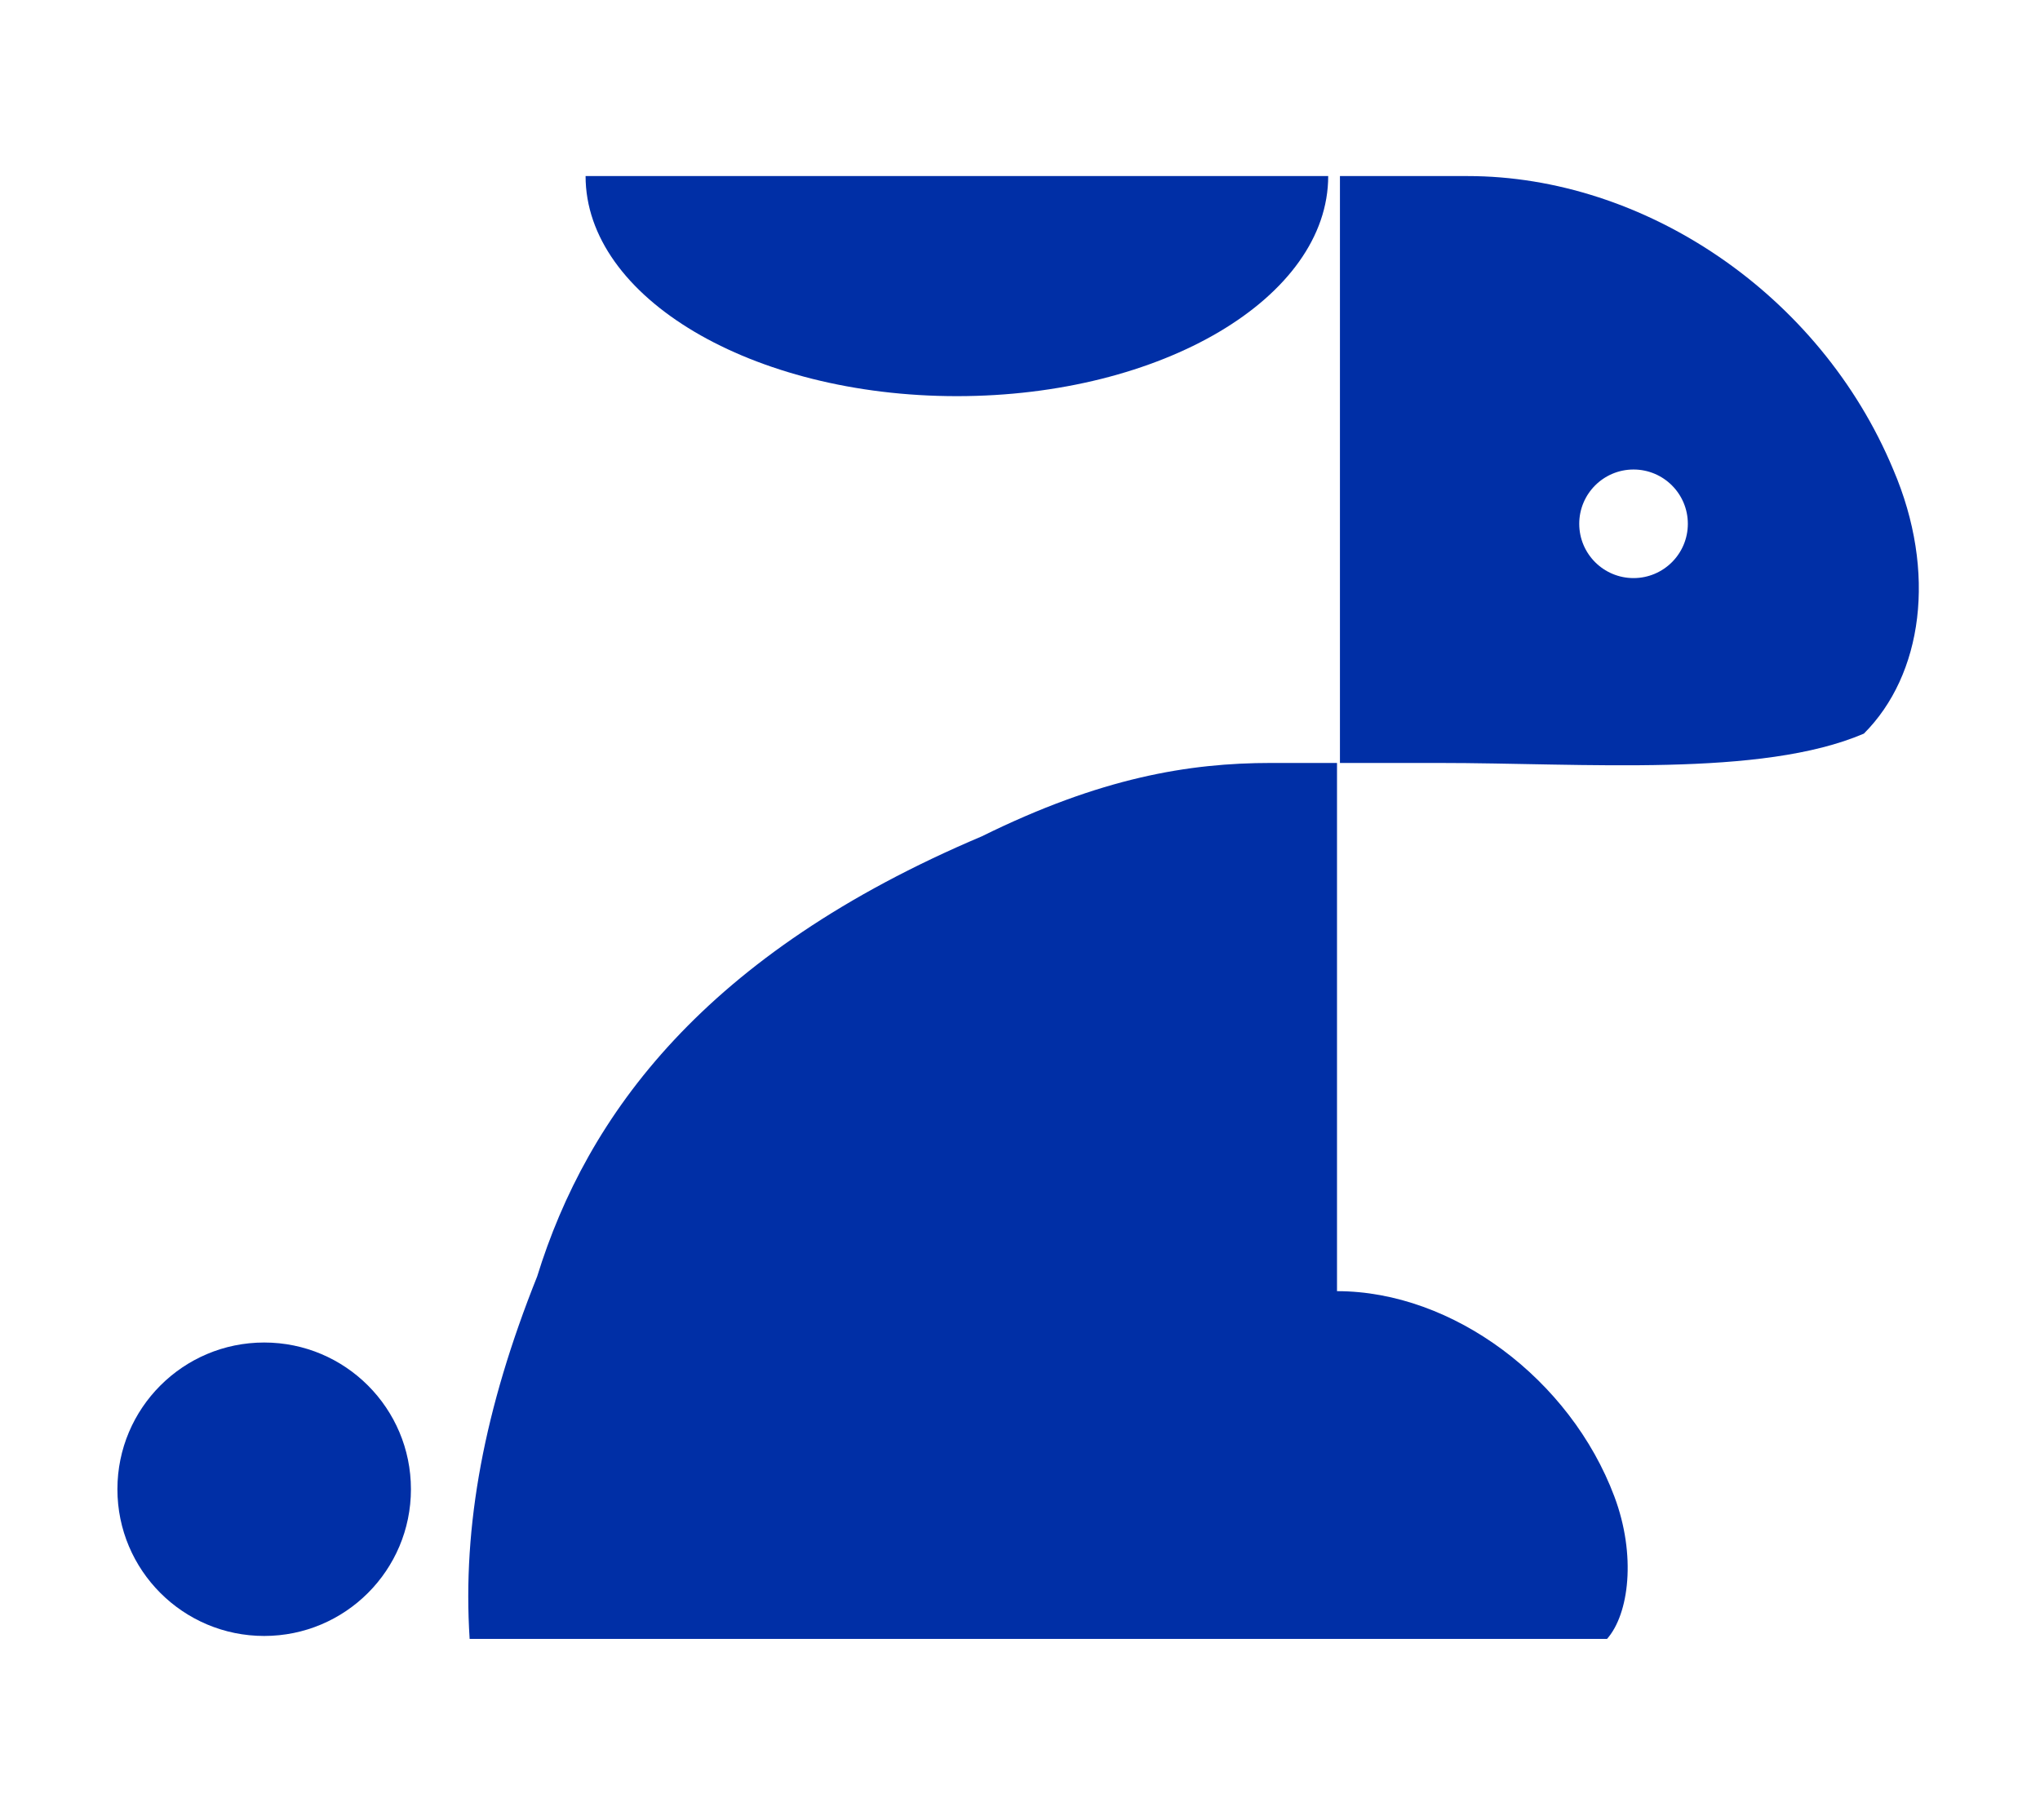
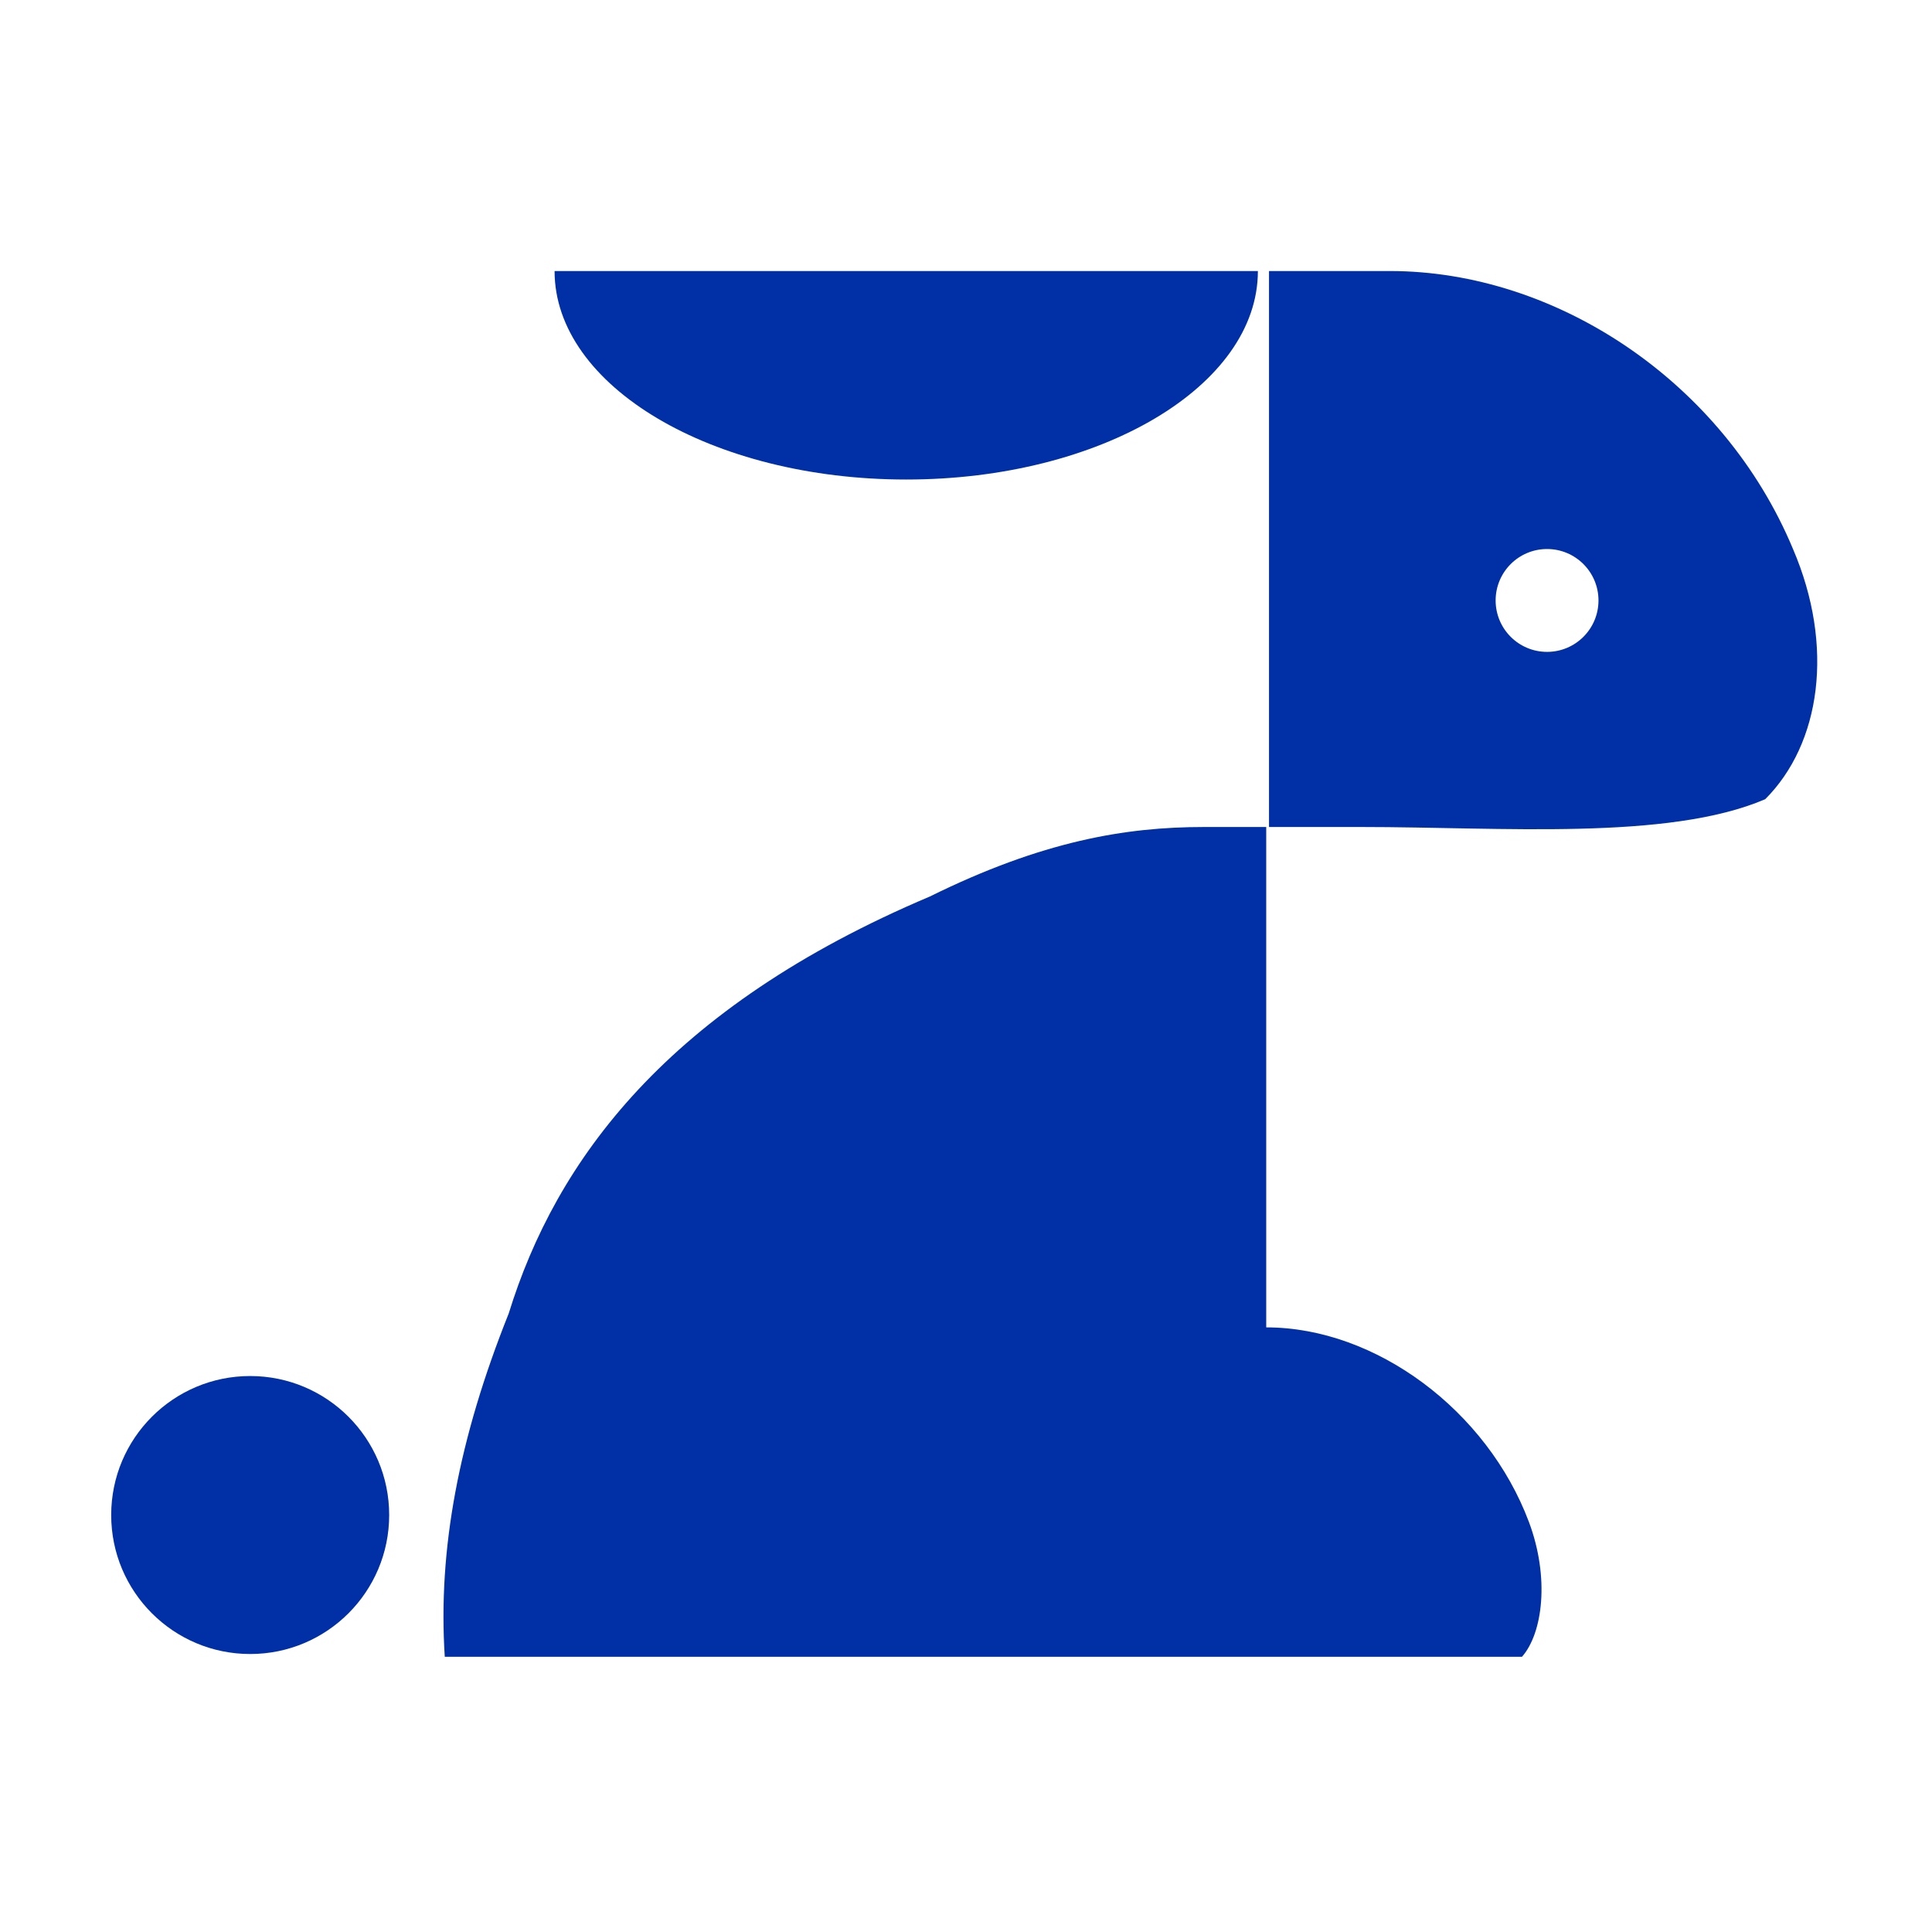
- <svg xmlns="http://www.w3.org/2000/svg" viewBox="-8 -12 139 124">
+ <svg xmlns="http://www.w3.org/2000/svg" viewBox="-8 -19.5 139 139">
  <g fill="#002FA6">
    <path d="M31.9 0 A25.3 15 0 0 0 82.5 0 Z" />
    <path fill-rule="evenodd" d="M83.3 0 L92 0 C104 0 116 8 121 20 C124 27 123 34 119 38 C112 41 100 40 90 40 L83.3 40 Z M103.3 20 a3.7 3.7 0 1 0 0.01 0 Z" />
    <path d="M83.1 40 L83.1 76 C91 76 99 82 102 90 C103.5 94 103 98 101.5 99.7 L24 99.7 C23.5 92 25 84 28.6 75 C32 64 40 53 58.9 45 C67 41 73 40 78.6 40 Z" />
    <circle cx="10" cy="89.5" r="10" />
  </g>
</svg>
